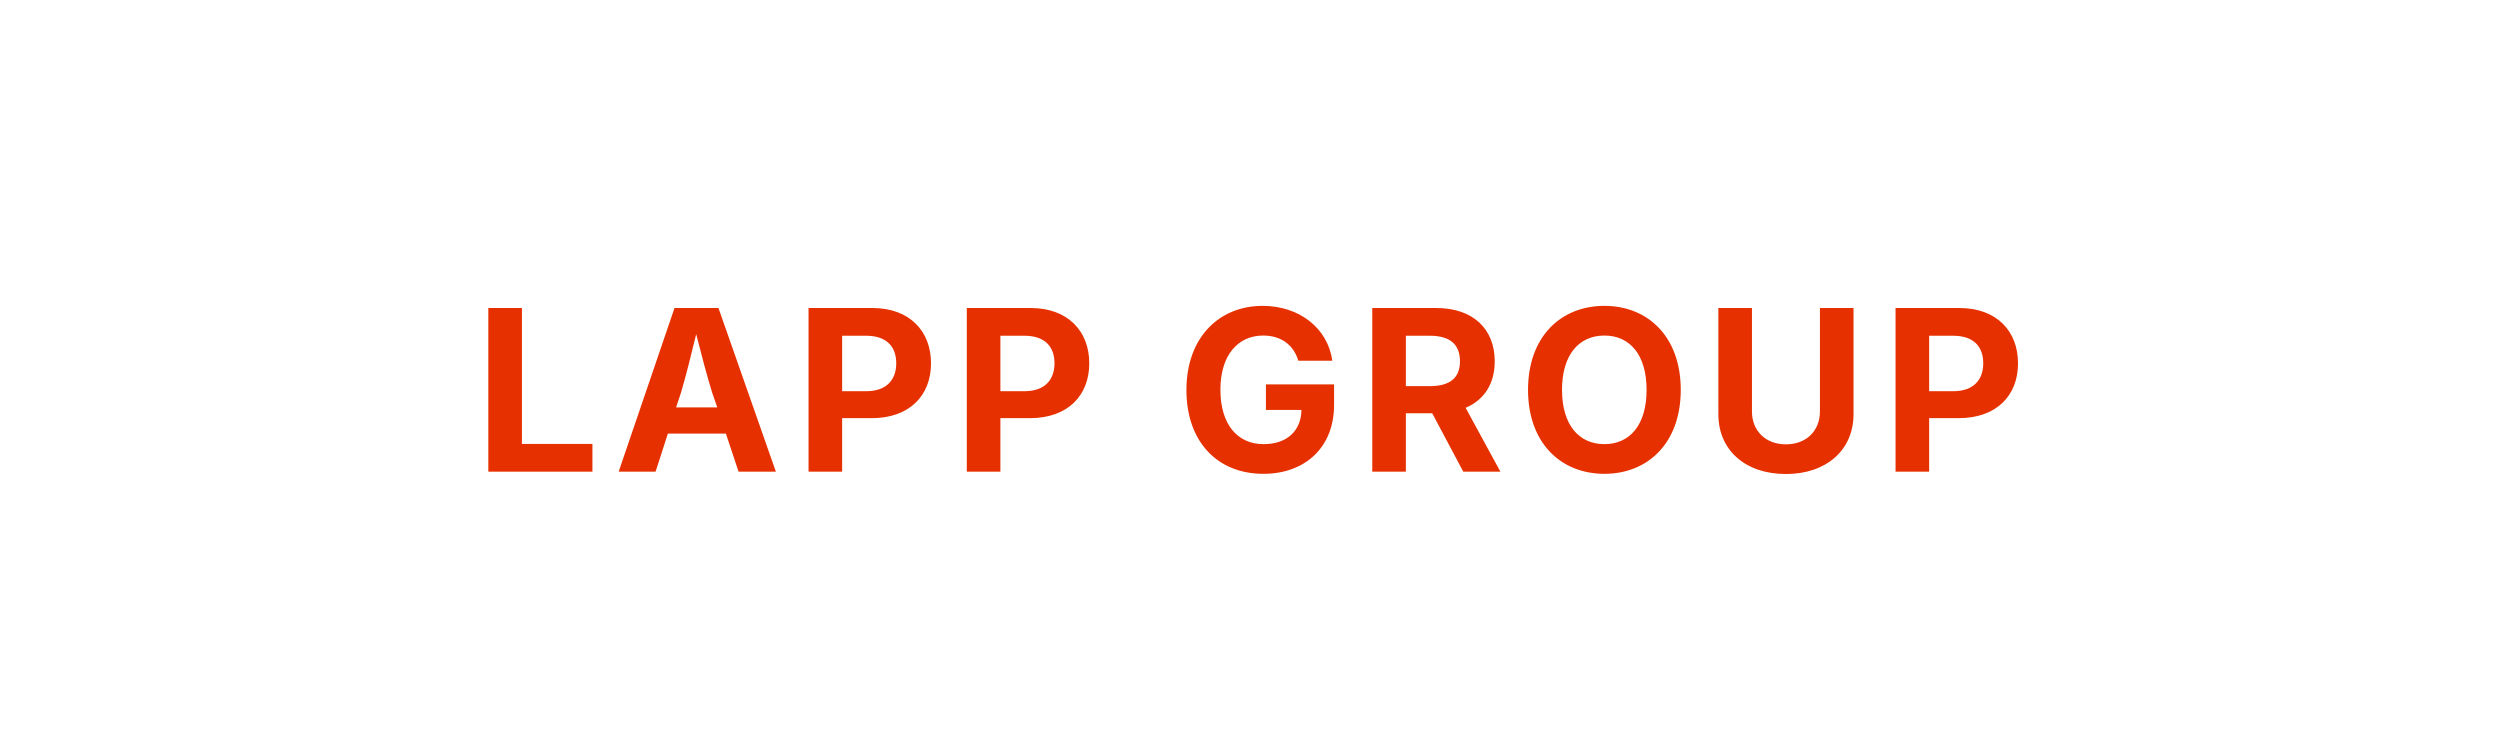
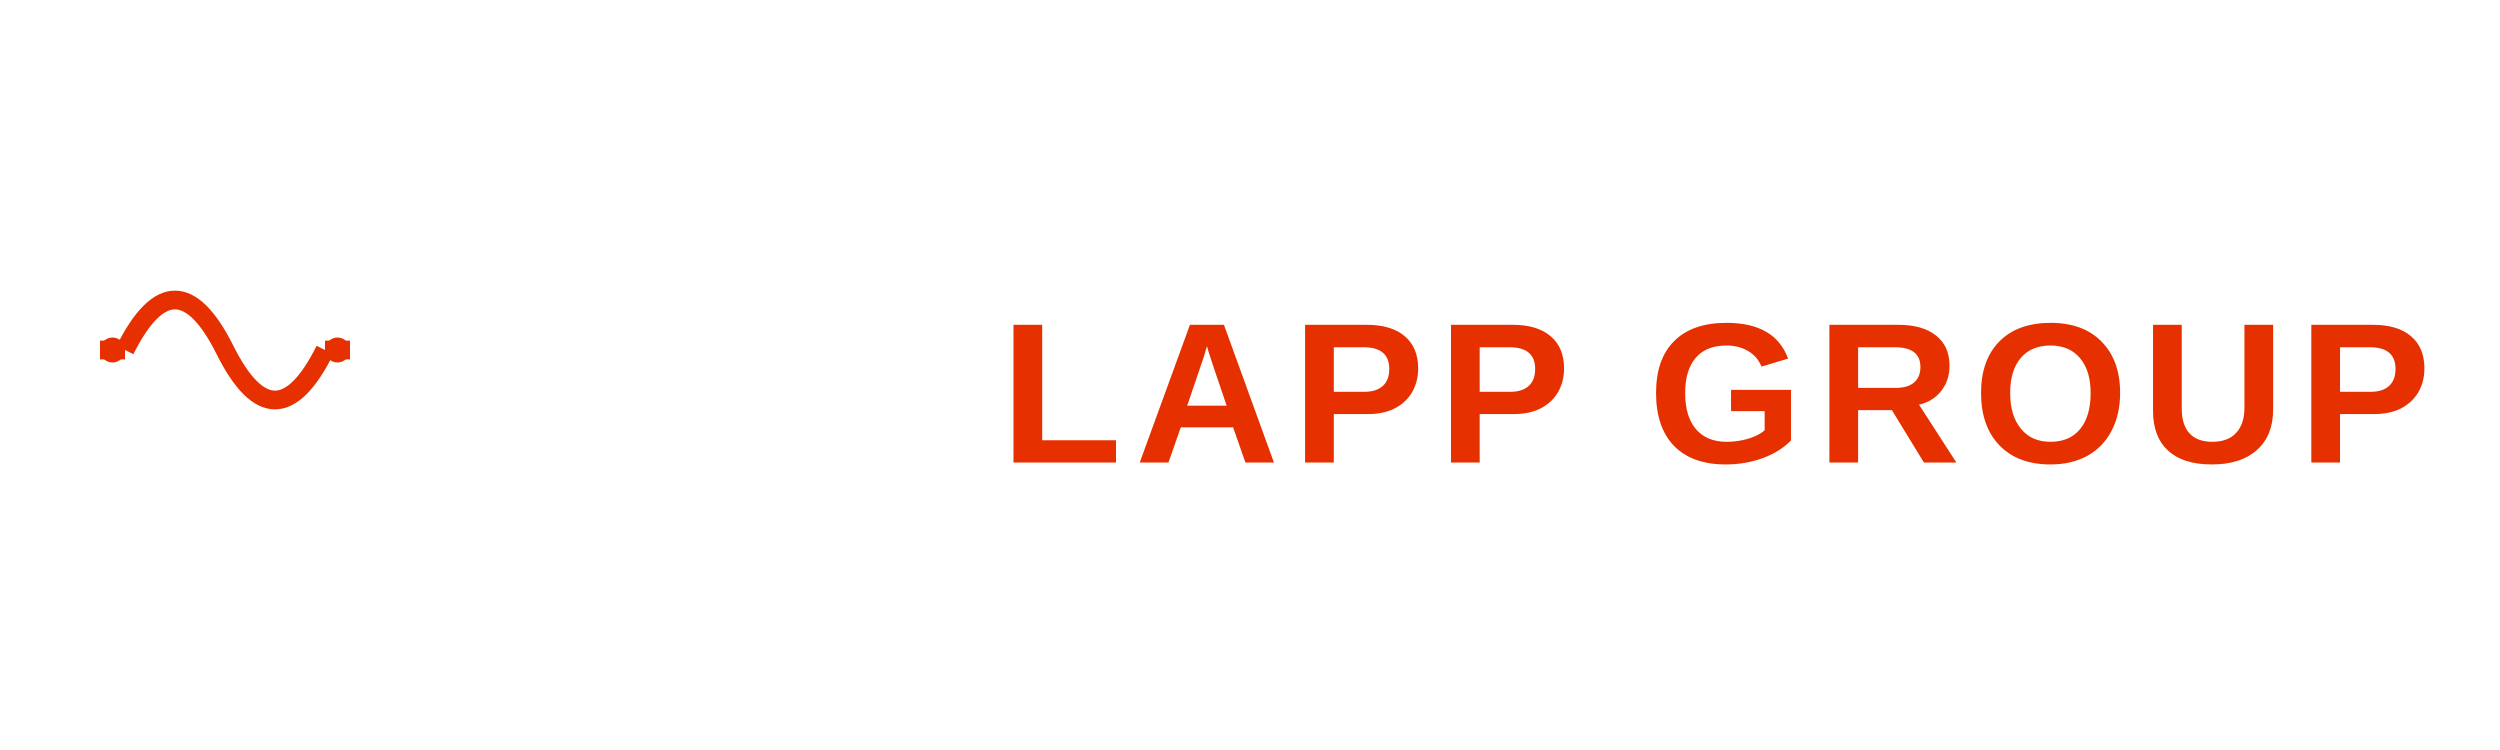
<svg xmlns="http://www.w3.org/2000/svg" viewBox="0 0 200 60" width="200" height="60">
-   <text x="100" y="31" font-family="Inter, Arial, Helvetica, sans-serif" font-size="18" font-weight="700" fill="#e63000" text-anchor="middle" dominant-baseline="middle" letter-spacing="1" style="">LAPP GROUP</text>
+   <defs>
+     <style>
+       .lapp-text { font-family: Arial, sans-serif; font-size: 16px; font-weight: 700; fill: #e63000; letter-spacing: 1px; }
+     </style>
+   </defs>
+   <g fill="none" stroke="#e63000" stroke-width="1.5">
+     <path d="M 10 28 Q 14 20 18 28 Q 22 36 26 28" />
+     <line x1="8" y1="28" x2="10" y2="28" />
+     <line x1="26" y1="28" x2="28" y2="28" />
+   </g>
+   <circle cx="9" cy="28" r="1" fill="#e63000" />
+   <circle cx="27" cy="28" r="1" fill="#e63000" />
+   <text x="80" y="37" class="lapp-text">LAPP GROUP</text>
</svg>
